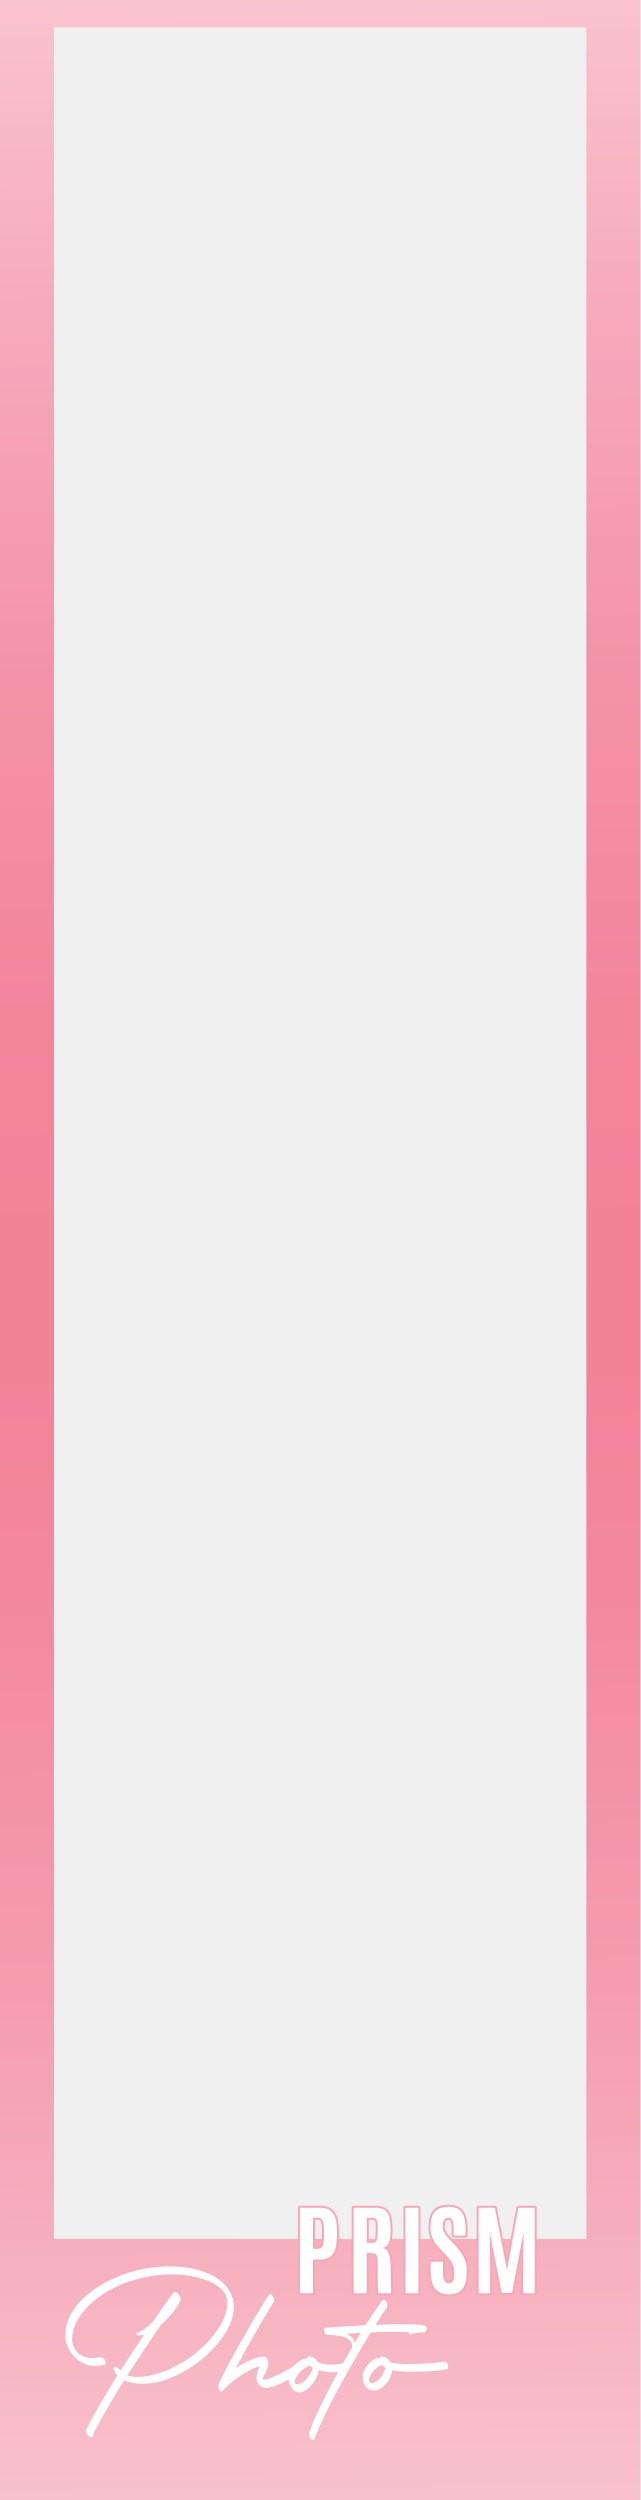
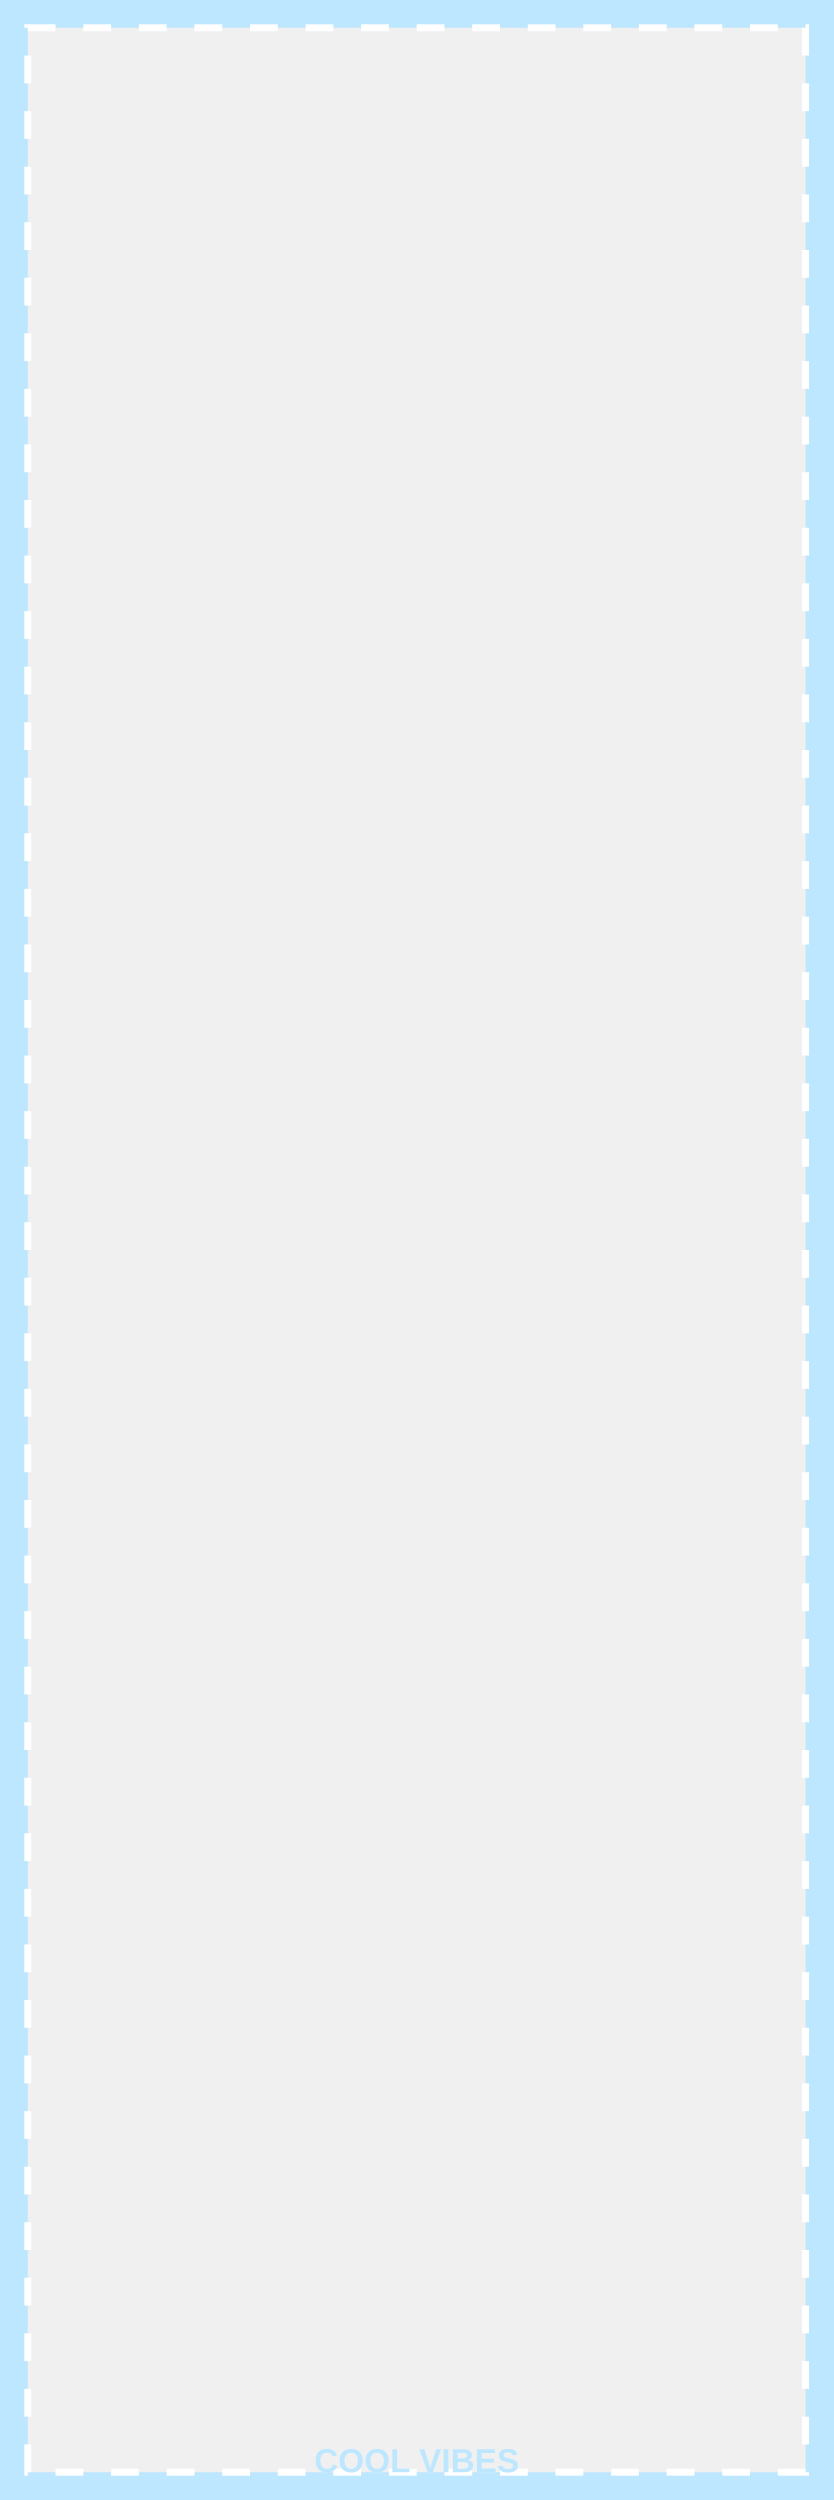
- <svg xmlns="http://www.w3.org/2000/svg" id="Layer_1" version="1.1" viewBox="0 0 639.18 2495.3">
-   <defs>
-     <style>
-       .st0 {
-         fill: #f7a7b7;
-       }
- 
-       .st1 {
-         fill: url(#linear-gradient);
-       }
- 
-       .st2 {
-         fill: #fff;
-       }
-     </style>
-     <linearGradient id="linear-gradient" x1="304.11" y1="-155.05" x2="335.5" y2="2688.84" gradientUnits="userSpaceOnUse">
-       <stop offset="0" stop-color="#fbd1da" />
-       <stop offset=".02" stop-color="#facbd5" />
-       <stop offset=".16" stop-color="#f7abba" />
-       <stop offset=".29" stop-color="#f493a7" />
-       <stop offset=".41" stop-color="#f3859b" />
-       <stop offset=".52" stop-color="#f38198" />
-       <stop offset=".61" stop-color="#f3889e" />
-       <stop offset=".76" stop-color="#f59eaf" />
-       <stop offset=".93" stop-color="#f8c1cc" />
-       <stop offset="1" stop-color="#fad1d9" />
-     </linearGradient>
-   </defs>
-   <path class="st1" d="M0,0v2495.3h639.18V0H0ZM585.27,2234.76H53.9V27.28h531.37v2207.48Z" />
-   <g>
-     <g>
-       <path class="st2" d="M299.4,2289.98c-.55,0-1-.45-1-1v-85.41c0-.55.45-1,1-1h19.6c3.53,0,6.51.55,8.89,1.65,2.42,1.11,4.35,2.79,5.74,4.98,1.36,2.14,2.33,4.8,2.91,7.9.56,3.04.84,6.59.84,10.54v1.79c0,5.55-.49,10.36-1.46,14.29-1,4.06-2.84,7.21-5.46,9.34-2.63,2.15-6.34,3.23-11.02,3.23h-6.04v32.68c0,.55-.45,1-1,1h-13ZM316.87,2243.57c1.62,0,2.81-.39,3.55-1.15.78-.81,1.32-2.25,1.6-4.27.3-2.19.45-5.17.45-8.87v-1.65c-.03-4.49-.42-7.93-1.16-10.2-.64-1.96-2.02-2.88-4.34-2.88h-3.56v29.01h3.46Z" />
-       <path class="st0" d="M319,2203.57c3.4,0,6.22.52,8.47,1.55s4.02,2.57,5.31,4.61c1.29,2.04,2.22,4.55,2.77,7.55.55,2.99.82,6.45.82,10.36v1.8c0,5.5-.48,10.18-1.43,14.05-.95,3.87-2.66,6.8-5.12,8.81-2.46,2.01-5.92,3.01-10.38,3.01h-7.04v33.68h-13v-85.41h19.6M312.4,2244.57h4.46c1.91,0,3.33-.49,4.27-1.46s1.56-2.58,1.87-4.83c.31-2.25.46-5.25.46-9v-1.65c-.03-4.63-.44-8.13-1.21-10.51-.78-2.38-2.54-3.57-5.29-3.57h-4.56v31.01M319,2201.57h-19.6c-1.1,0-2,.9-2,2v85.41c0,1.1.9,2,2,2h13c1.1,0,2-.9,2-2v-31.68h5.04c4.92,0,8.84-1.16,11.65-3.46,2.79-2.28,4.74-5.6,5.8-9.88.99-4,1.49-8.89,1.49-14.53v-1.8c0-4.02-.29-7.62-.86-10.72-.59-3.23-1.62-6.01-3.04-8.26-1.5-2.36-3.57-4.16-6.17-5.35-2.5-1.15-5.63-1.74-9.3-1.74h0ZM314.4,2215.57h2.56c2.35,0,3.02,1.05,3.39,2.19.71,2.17,1.08,5.5,1.11,9.9v1.64c0,3.64-.15,6.58-.44,8.73-.31,2.25-.89,3.26-1.32,3.71-.54.56-1.5.85-2.83.85h-2.46v-27.01h0Z" />
-     </g>
-     <g>
-       <path class="st2" d="M377.51,2290c-.35,0-.67-.18-.86-.48-.17-.29-.29-.63-.36-2.99-.05-1.51-.1-3.43-.15-5.76-.05-2.33-.08-4.85-.1-7.54-.02-2.69-.02-5.33-.02-7.94v-6.91c0-2.45-.17-4.31-.52-5.53-.3-1.05-.8-1.74-1.54-2.13-.85-.45-2.14-.72-3.83-.81l-3.12-.18v39.26c0,.55-.45,1-1,1h-13c-.55,0-1-.45-1-1v-85.41c0-.55.45-1,1-1h21.5c4.67,0,8.25.96,10.62,2.84,2.38,1.89,3.96,4.66,4.7,8.25.71,3.41,1.06,7.63,1.06,12.53s-.53,9.19-1.59,12.15c-.83,2.33-2.31,4.11-4.41,5.31.6.33,1.16.73,1.66,1.2,1.12,1.06,2.02,2.6,2.69,4.58.64,1.89,1.1,4.34,1.38,7.26.28,2.88.42,6.45.42,10.6v2.72c0,1.49,0,3.24.02,5.26.02,2.02.04,4.03.07,6.03.03,1.98.08,3.7.14,5.11.08,1.79.17,2.18.19,2.24.09.3.04.65-.15.91-.19.25-.48.43-.79.43h-13ZM371.25,2237.58c1.33,0,2.33-.28,2.96-.82.63-.54,1.1-1.7,1.37-3.33.3-1.85.45-4.57.45-8.09v-.53c0-2.93-.14-5.21-.42-6.76-.24-1.33-.71-2.24-1.39-2.69-.75-.5-2.01-.75-3.74-.75h-3.42v22.99h4.19Z" />
-       <path class="st0" d="M374.5,2203.59c4.46,0,7.8.87,10,2.62,2.2,1.75,3.65,4.3,4.34,7.67.7,3.36,1.04,7.47,1.04,12.33s-.51,8.95-1.53,11.82c-1.02,2.86-3.1,4.78-6.24,5.75,1.49.26,2.73.87,3.74,1.82,1,.95,1.81,2.35,2.43,4.17.61,1.83,1.06,4.17,1.33,7.04.27,2.86.41,6.36.41,10.51v2.72c0,1.49,0,3.24.02,5.27s.04,4.04.07,6.04.08,3.72.15,5.14c.06,1.42.15,2.26.24,2.52h-13c-.1-.16-.17-.99-.22-2.5-.05-1.5-.1-3.42-.15-5.75s-.08-4.84-.1-7.52-.02-5.33-.02-7.93v-6.91c0-2.56-.19-4.49-.56-5.8-.37-1.31-1.05-2.22-2.04-2.74-.99-.52-2.4-.82-4.25-.92l-4.17-.24v40.32h-13v-85.41h21.5M366.06,2238.58h5.19c1.59,0,2.79-.36,3.62-1.07.82-.71,1.39-2.02,1.7-3.93.31-1.91.46-4.66.46-8.25v-.53c0-3.01-.15-5.32-.44-6.94-.29-1.62-.9-2.73-1.82-3.35-.92-.61-2.35-.92-4.29-.92h-4.42v24.99M374.5,2201.59h-21.5c-1.1,0-2,.9-2,2v85.41c0,1.1.9,2,2,2h13c1.1,0,2-.9,2-2v-38.21l2.06.12c1.94.1,2.93.43,3.43.7.31.16.75.5,1.04,1.52.32,1.13.48,2.89.48,5.25v6.91c0,2.61,0,5.26.02,7.95.02,2.68.05,5.22.1,7.55.05,2.34.1,4.26.15,5.77.08,2.39.19,2.94.5,3.46.36.6,1.01.97,1.71.97h13c.66,0,1.27-.32,1.64-.86.35-.51.45-1.15.26-1.74-.02-.11-.09-.57-.15-2.02-.06-1.4-.11-3.11-.14-5.09-.03-2-.06-4.01-.07-6.03-.02-2.02-.02-3.77-.02-5.25v-2.72c0-4.18-.14-7.78-.42-10.7-.29-3-.77-5.52-1.43-7.48-.72-2.13-1.71-3.81-2.94-4.98-.17-.17-.35-.32-.54-.47,1.63-1.26,2.81-2.92,3.54-4.98,1.11-3.11,1.64-7.19,1.64-12.49,0-4.97-.36-9.25-1.08-12.73-.79-3.82-2.49-6.79-5.06-8.83-2.59-2.06-6.26-3.05-11.24-3.05h0ZM368.06,2215.59h2.42c2.01,0,2.86.37,3.19.59.56.37.83,1.31.96,2.04.27,1.49.41,3.71.41,6.58v.53c0,3.47-.15,6.14-.44,7.93-.31,1.93-.82,2.56-1.03,2.73-.44.38-1.24.58-2.31.58h-3.19v-20.99h0Z" />
-     </g>
-     <g>
-       <rect class="st2" x="403.66" y="2202.59" width="15" height="87.41" rx="1" ry="1" />
-       <path class="st0" d="M417.66,2203.59v85.41h-13v-85.41h13M417.66,2201.59h-13c-1.1,0-2,.9-2,2v85.41c0,1.1.9,2,2,2h13c1.1,0,2-.9,2-2v-85.41c0-1.1-.9-2-2-2h0Z" />
-     </g>
-     <g>
-       <path class="st2" d="M448.12,2290.99c-3.69,0-6.83-.59-9.33-1.77-2.54-1.19-4.57-2.96-6.05-5.27-1.44-2.25-2.47-5.01-3.08-8.21-.59-3.14-.89-6.75-.89-10.74v-7.62c0-.55.45-1,1-1h12.33c.55,0,1,.45,1,1v8.59c0,4.45.37,7.66,1.1,9.54.63,1.62,1.79,2.37,3.68,2.37,1.29,0,2.24-.28,2.84-.83.62-.57,1.06-1.56,1.29-2.93.26-1.54.4-3.6.4-6.11,0-3.03-.64-5.83-1.91-8.33-1.29-2.55-3.29-5.25-5.92-8.01l-6.3-6.5c-1.78-1.84-3.41-3.83-4.84-5.9-1.46-2.11-2.62-4.49-3.47-7.07-.85-2.6-1.29-5.53-1.29-8.73,0-4.59.57-8.54,1.71-11.74,1.17-3.31,3.19-5.86,6-7.58,2.77-1.69,6.57-2.55,11.29-2.55,3.56,0,6.56.56,8.9,1.67,2.38,1.13,4.27,2.81,5.62,4.99,1.31,2.12,2.24,4.72,2.78,7.72.53,2.94.79,6.34.79,10.1v5.29c0,.55-.45,1-1,1h-11.99c-.55,0-1-.45-1-1v-6.11c0-2.52-.13-4.64-.4-6.3-.24-1.52-.68-2.65-1.3-3.36-.55-.63-1.37-.94-2.5-.94s-2.06.24-2.72.71c-.66.47-1.13,1.2-1.44,2.24-.34,1.15-.52,2.67-.52,4.54,0,1.66.21,3.1.62,4.28.42,1.19,1.07,2.35,1.93,3.45.92,1.17,2.08,2.51,3.44,3.96l7.04,7.62c3.41,3.68,6.12,7.56,8.03,11.55,1.93,4.03,2.91,8.59,2.91,13.53s-.57,9.62-1.7,13.19c-1.16,3.68-3.15,6.51-5.92,8.41-2.75,1.89-6.5,2.84-11.14,2.84Z" />
-       <path class="st0" d="M447.68,2202.6c3.43,0,6.25.53,8.47,1.58s3.95,2.59,5.19,4.61c1.25,2.02,2.13,4.48,2.64,7.38s.78,6.2.78,9.92v5.29h-11.99v-6.11c0-2.59-.14-4.74-.41-6.45-.27-1.71-.78-3-1.53-3.86-.74-.86-1.83-1.29-3.25-1.29s-2.46.3-3.3.9c-.84.6-1.45,1.52-1.82,2.77s-.56,2.85-.56,4.83c0,1.78.23,3.32.68,4.61.45,1.29,1.15,2.54,2.09,3.74s2.1,2.54,3.49,4.03l7.04,7.62c3.36,3.62,5.98,7.39,7.86,11.31,1.88,3.91,2.81,8.28,2.81,13.1,0,5.11-.55,9.41-1.65,12.88-1.1,3.48-2.94,6.11-5.53,7.89-2.59,1.78-6.11,2.67-10.58,2.67-3.56,0-6.53-.56-8.9-1.67s-4.25-2.75-5.63-4.9c-1.37-2.15-2.35-4.77-2.94-7.86-.58-3.09-.87-6.61-.87-10.55v-7.62h12.33v8.59c0,4.59.39,7.89,1.16,9.9.78,2.01,2.31,3.01,4.61,3.01,1.55,0,2.73-.36,3.52-1.09.79-.73,1.33-1.89,1.6-3.49.27-1.6.41-3.7.41-6.28,0-3.2-.67-6.13-2.01-8.78-1.34-2.65-3.37-5.4-6.09-8.25l-6.31-6.5c-1.75-1.81-3.32-3.74-4.73-5.77s-2.52-4.31-3.35-6.82c-.82-2.51-1.24-5.31-1.24-8.42,0-4.5.55-8.3,1.65-11.4,1.1-3.11,2.96-5.46,5.58-7.06s6.21-2.4,10.77-2.4M447.68,2200.6c-4.91,0-8.89.91-11.82,2.7-3.01,1.84-5.17,4.56-6.42,8.1-1.17,3.31-1.76,7.37-1.76,12.07,0,3.3.45,6.35,1.34,9.04.88,2.68,2.09,5.14,3.6,7.33,1.46,2.12,3.12,4.15,4.94,6.03l6.31,6.51c2.56,2.68,4.49,5.29,5.74,7.76,1.19,2.36,1.8,5.01,1.8,7.88,0,2.46-.13,4.46-.38,5.95-.19,1.13-.53,1.95-.98,2.36-.51.47-1.46.56-2.17.56-1.47,0-2.27-.5-2.74-1.73-.47-1.21-1.03-3.79-1.03-9.18v-8.59c0-1.1-.9-2-2-2h-12.33c-1.1,0-2,.9-2,2v7.62c0,4.05.31,7.73.91,10.92.63,3.33,1.71,6.21,3.22,8.57,1.58,2.46,3.75,4.36,6.46,5.63,2.63,1.24,5.92,1.86,9.75,1.86,4.86,0,8.8-1.02,11.71-3.02,2.95-2.03,5.07-5.03,6.31-8.93,1.16-3.66,1.74-8.19,1.74-13.49s-1.01-9.8-3.01-13.97c-1.95-4.08-4.71-8.05-8.2-11.8l-7.03-7.61c-1.35-1.45-2.49-2.76-3.39-3.9-.8-1.02-1.39-2.08-1.77-3.16-.38-1.08-.57-2.4-.57-3.95,0-1.77.16-3.2.47-4.26.24-.81.59-1.37,1.06-1.71.49-.35,1.21-.53,2.14-.53,1.1,0,1.52.34,1.74.6.34.39.8,1.2,1.06,2.86.26,1.6.39,3.67.39,6.14v6.11c0,1.1.9,2,2,2h11.99c1.1,0,2-.9,2-2v-5.29c0-3.82-.27-7.28-.81-10.28-.56-3.13-1.54-5.85-2.91-8.07-1.45-2.35-3.48-4.15-6.04-5.37-2.48-1.17-5.61-1.77-9.33-1.77h0Z" />
-     </g>
-     <g>
-       <path class="st2" d="M522.08,2290c-.55,0-1-.45-1-1v-31.83l.29-17.55-9.32,49.18c-.09.47-.5.81-.98.81h-10.34c-.48,0-.89-.34-.98-.81l-9.82-49.69.3,18.04v31.85c0,.55-.45,1-1,1h-11.5c-.55,0-1-.45-1-1v-85.41c0-.55.45-1,1-1h16.16c.48,0,.89.34.98.81l11.12,57.2,10.45-57.19c.09-.48.5-.82.98-.82h16.26c.55,0,1,.45,1,1v85.41c0,.55-.45,1-1,1h-11.6Z" />
-       <path class="st0" d="M533.68,2203.59v85.41h-11.6v-31.83l.49-29.21-11.5,60.66h-10.34l-11.99-60.66.49,29.21v31.83h-11.5v-85.41h16.16l12.13,62.4,11.4-62.4h16.26M533.68,2201.59h-16.26c-.97,0-1.79.69-1.97,1.64l-9.5,51.97-10.11-51.99c-.18-.94-1.01-1.62-1.96-1.62h-16.16c-1.1,0-2,.9-2,2v85.41c0,1.1.9,2,2,2h11.5c1.1,0,2-.9,2-2v-31.83l-.11-6.9,7.65,38.73c.19.94,1.01,1.61,1.96,1.61h10.34c.96,0,1.79-.68,1.96-1.63l7.15-37.7-.1,5.85v31.87c0,1.1.9,2,2,2h11.6c1.1,0,2-.9,2-2v-85.41c0-1.1-.9-2-2-2h0Z" />
-     </g>
-   </g>
-   <g>
-     <path class="st2" d="M160.78,2320.36c-8.69,12.7-18.98,27.98-28.95,43.25l-4.82,7.4c2.89.97,6.75,1.45,10.93,1.45,3.06,0,6.27-.33,9.49-.97,41.97-7.55,79.44-46.62,79.44-72.35,0-1.78-.16-3.38-.48-4.99-3.86-17.69-36.34-24.93-59.65-23.96-27.98,1.13-60.3,11.57-81.05,34.09-9.97,10.93-13.67,21.54-13.67,30.22,0,1.78.16,3.38.48,4.99,2.25,9.01,9.81,14.15,19.62,14.15,2.41,0,5.15-.33,7.72-1.13,2.89-.81,8.2,6.76,4.5,7.88-3.05.8-5.94,1.28-8.84,1.28-14.31,0-26.53-10.78-29.75-25.24-.48-2.09-.64-4.19-.64-6.43,0-9.98,4.5-21.39,14.63-32.65,20.26-21.71,55.32-34.57,86.03-35.21,31.19-.64,61.75,9.48,67.06,34.57.48,1.94.64,4.02.64,6.11,0,30.23-42.77,69.14-79.92,75.57-4.02.64-7.72.97-11.25.97-7.4,0-13.51-1.28-18.33-3.54-10.61,17.03-22.19,36.66-27.5,47.11-3.21,5.63-3.7,7.4-3.86,8.85-.16.8-1.13,1.13-2.09,1.13-1.61-.33-4.99-4.35-4.99-6.44,5.95-13.18,18.17-33.92,31.68-55.48-1.92-1.92-3.21-4.18-3.7-6.59-.32-1.3.48-2.09,2.09-2.25.64,0,3.38,2.25,4.82,3.86,7.72-12.23,15.91-24.61,23.31-35.7-1.93.48-3.54.8-4.98.8-2.57,0-2.74-2.08-2.42-2.72,4.5-.81,10.45-5.15,16.41-11.26,9-13.34,16.56-23.8,20.42-28.62.16-.33.48-.64.96-.64,2.09-.81,6.27,3.38,6.27,8.04-5.15,10.13-12.38,18.33-19.61,24.44Z" />
-     <path class="st2" d="M217.95,2380.5c6.27-16.56,42.77-78.64,50.01-89.41,2.74-4.18,6.76,4.35,5.47,5.96-7.88,13.18-22.83,37.79-38.11,66.74,8.69-5.96,21.87-12.39,28.79-11.59,3.54.48,4.34,7.88,3.38,10.29-1.13,2.25-4.5,9.34-5.63,12.54,4.98,1.77,25.89-9.65,32.8-14.47,3.86-2.58,5.79,6.11,4.18,7.24-6.59,5.3-21.87,14.62-32.48,15.59-6.76.64-11.1-5.47-10.13-12.06.16-1.28.48-4.02,3.06-9.81-13.99,4.82-27.34,14.31-36.18,23.96l-.32.47c-.48.48-.81,1.13-1.45,1.13-2.57.33-4.02-4.66-3.38-6.59Z" />
-     <path class="st2" d="M288.09,2373.59c0-9.17,10.93-18.97,16.56-19.46.64,0,1.28.48,1.61.96.16-1.77,1.12-3.05,2.89-3.05,3.05,0,6.75,2.74,8.04,5.79,4.34,1.77,8.84,2.41,13.35,2.41,4.18,0,8.36-.47,12.54-1.44,4.18-1.13,5.63,6.76,3.38,7.55-4.34.97-8.68,1.45-13.18,1.45-4.98,0-9.97-.64-15.12-1.94l-.16.33c-.48,7.71-10.45,21.71-19.3,21.71-6.43,0-10.61-7.72-10.61-14.31ZM312.21,2363.45c-1.45-.8-2.41-1.77-3.21-2.41-10.13,3.54-19.78,18.81-12.22,18.81,6.76,0,13.99-10.29,15.44-16.41Z" />
-     <path class="st2" d="M364.82,2320.83c5.63-8.99,11.26-17.2,16.24-24.27,3.7-3.86,6.11,3.05,5.47,5.94-3.54,5.15-7.55,11.26-11.74,18.02,9.33-.48,18.49-.64,26.53-.64,8.84,0,16.4.16,21.39.96.16,0,.32.17.48.17,5.15,1.28,1.45,7.55.48,7.07-6.75-.64-12.22,1.61-14.95,1.94-.48.16-.81-1.13-.81-2.42-3.7-.16-7.4-.16-10.93-.16-9.65,0-18.65.16-26.85.48-21.39,34.89-47.44,82-56.12,105.96-1.45,3.71-5.63.81-5.47-5.63,6.6-19.29,24.44-53.86,42.94-85.38v-.16c1.45-12.06-20.26-12.06-23.64-12.23-.32,0-.48-.16-.64-.16-3.86.33-5.15-6.76-2.25-6.91,9.97-.8,24.6-1.77,39.87-2.58ZM360.16,2328.4l-14.31.96c3.86,1.77,7.08,4.5,8.36,8.85,1.93-3.38,4.02-6.6,5.95-9.81Z" />
-     <path class="st2" d="M361.94,2373.1c0-7.88,6.11-15.59,13.51-19.46.96-.33,2.25.16,3.21.64l.16.16c.16-1.77,1.12-2.41,2.89-2.41.48,0,.96.16,1.6.33,3.38,1.13,5.15,2.89,5.79,5.15v.16c3.37,1.44,10.93,1.92,19.46,1.92,13.51,0,29.43-1.28,34.24-2.41,3.7-.97,6.11,6.6,3.38,7.55-6.59,1.61-22.35,2.58-35.53,2.58-8.84,0-15.92-.48-19.3-1.45-.64,8.85-9.64,21.22-19.78,20.1-6.11-.8-9.81-7.55-9.64-12.86ZM384.77,2363.45c-2.09-1.28-3.37-2.41-4.18-3.38l-.16.48-.64.48c-4.99,2.25-11.58,9.48-11.58,15.11,0,1.45.65,2.41,2.57,2.41,6.76-.16,12.54-8.99,13.99-15.11Z" />
-   </g>
+ <svg xmlns="http://www.w3.org/2000/svg" width="600" height="1800" viewBox="0 0 600 1800" fill="none">
+   <rect x="0" y="0" width="600" height="1800" stroke="#BDE7FF" stroke-width="40" />
+   <rect x="20" y="20" width="560" height="1760" stroke="#fff" stroke-width="5" stroke-dasharray="20 20" />
+   <text x="300" y="1780" text-anchor="middle" fill="#BDE7FF" font-family="Arial" font-size="24" font-weight="bold">COOL VIBES</text>
</svg>
